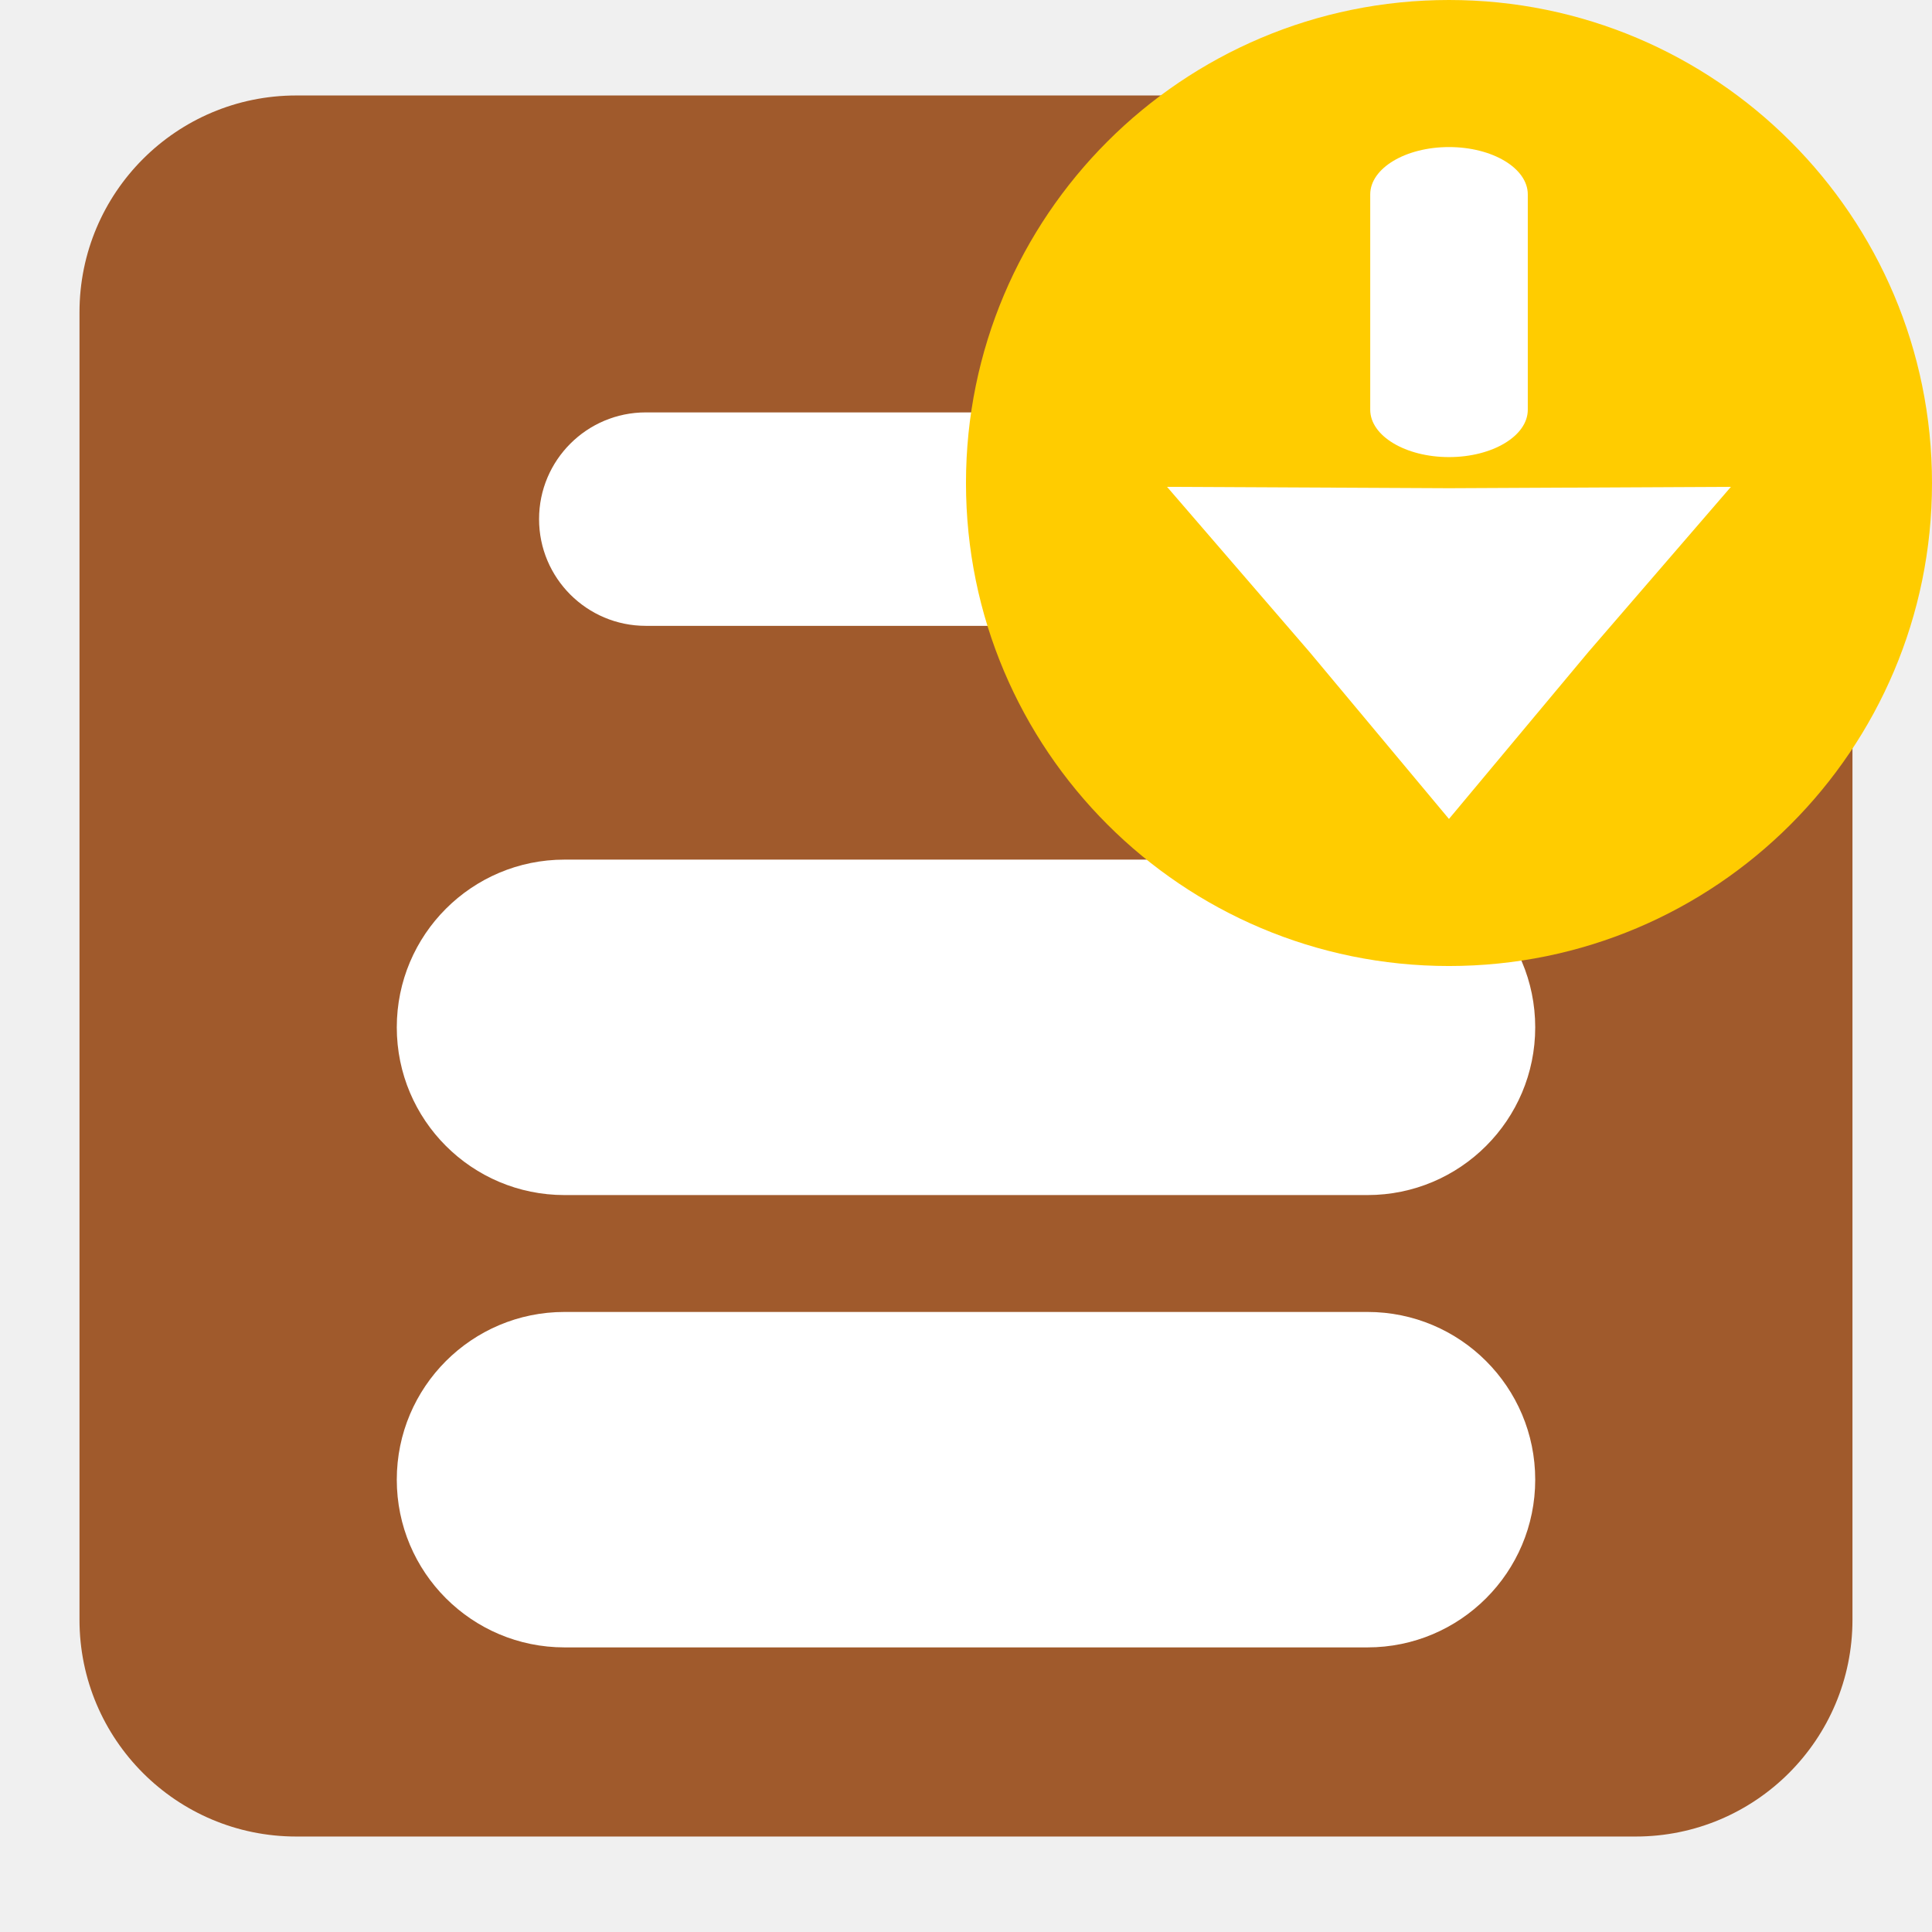
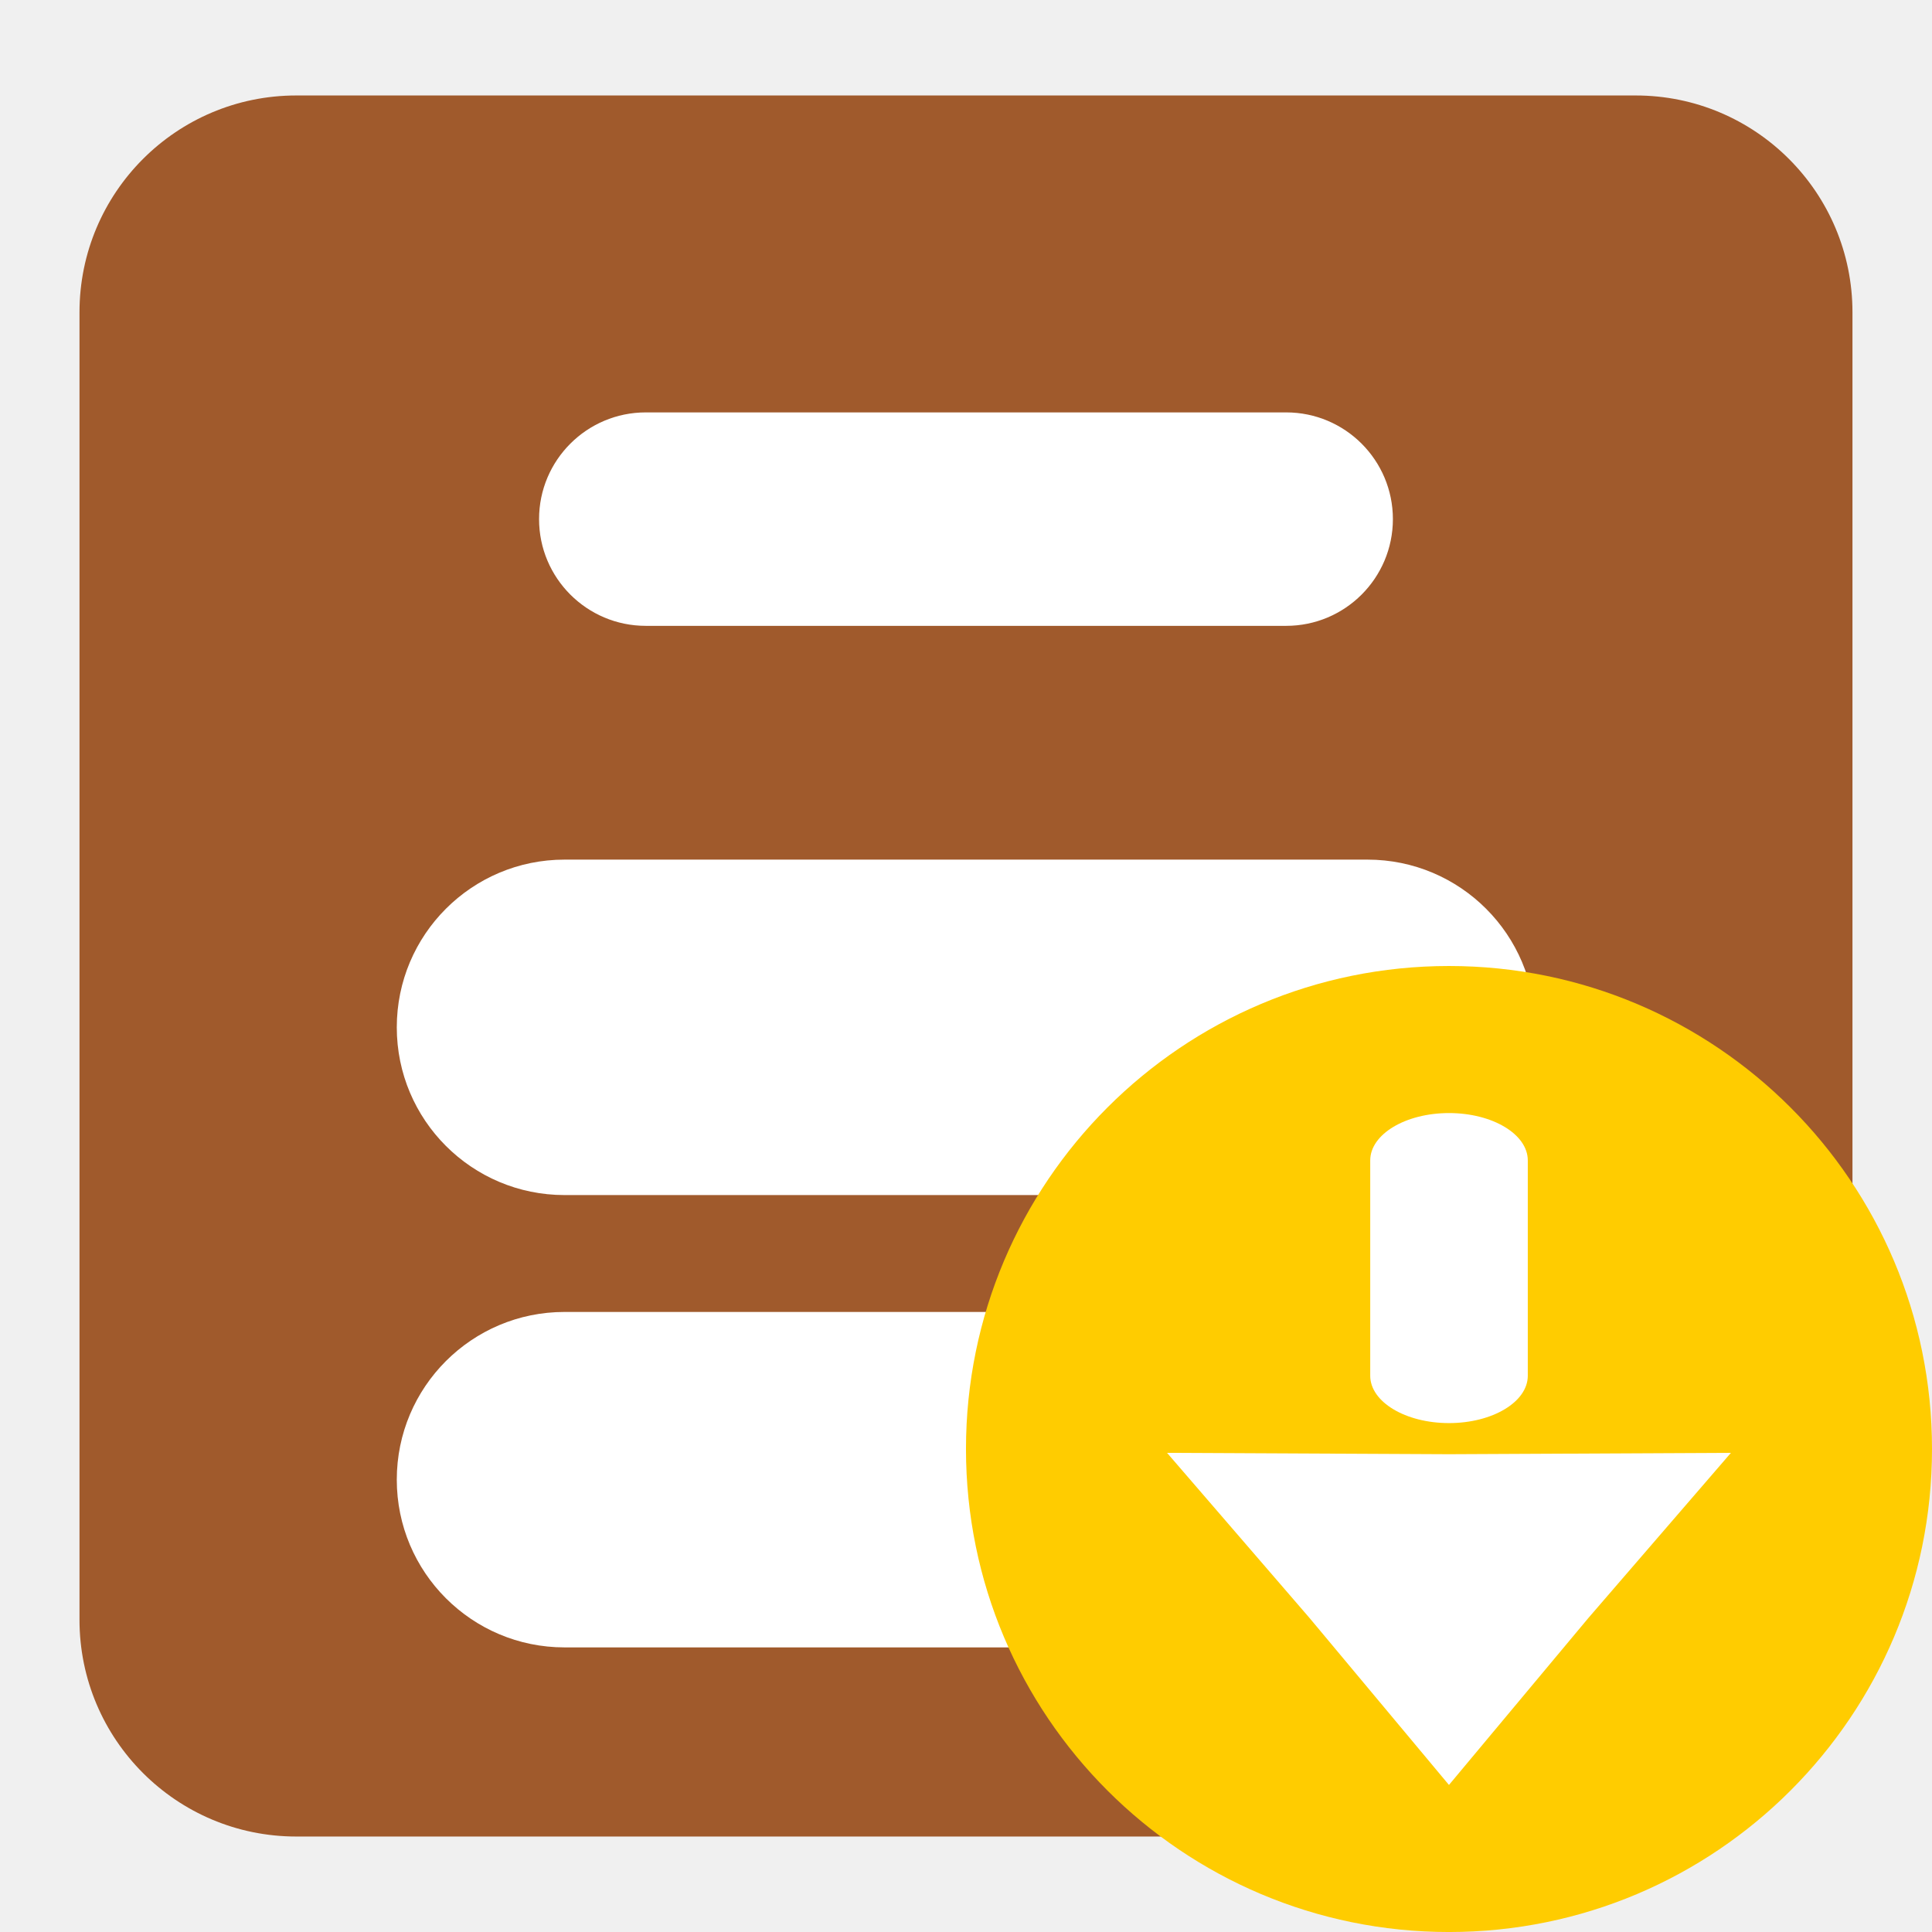
<svg xmlns="http://www.w3.org/2000/svg" width="48" height="48" id="svg2" version="1.1">
  <defs id="defs4" />
  <g id="layer1" transform="translate(0,-1004.362)">
    <rect style="fill:#a05a2c;stroke:none" id="rect2985" width="44.049" height="43.256" x="1.975" y="1006.734" ry="5.386" />
    <rect style="fill:#ffffff;stroke:none" id="rect2987" width="21.213" height="5.303" x="13.393" y="1014.608" ry="2.652" />
    <rect ry="4.167" y="1025.719" x="9.858" height="8.334" width="28.284" id="rect2989" style="fill:#ffffff;stroke:none" />
    <rect style="fill:#ffffff;stroke:none" id="rect2991" width="28.284" height="8.334" x="9.858" y="1036.957" ry="4.167" />
-     <g id="g3003" transform="matrix(0.5,0,0,0.5,24,1004.362)">
+     <g id="g3003" transform="matrix(0.5,0,0,0.5,24,1028.362)">
      <g transform="translate(0,-1004.362)" id="layer1-2">
        <path transform="matrix(1.011012,0,0,1.011012,-5.617023,994.6421)" d="m 53.033,33.353 c 0,13.11 -10.628,23.739 -23.739,23.739 -13.11,0 -23.739,-10.628 -23.739,-23.739 0,-13.11 10.628,-23.739 23.739,-23.739 13.11,0 23.739,10.628 23.739,23.739 z" id="path2985" style="fill:#ffcc00;fill-opacity:1;stroke:none" />
        <g transform="translate(9.3106799e-8,2.788516)" id="g3011">
          <rect style="fill:#ffffff;fill-opacity:1;stroke:none" id="rect2988" width="7.829" height="15.405" x="20.086" y="1008.881" ry="2.352" rx="3.914" />
          <path style="fill:#ffffff;fill-opacity:1;stroke:none" id="path2990" d="m 58.721,31.938 10.979,0.078 10.979,-0.078 -5.558,9.469 -5.422,9.548 -5.422,-9.548 z" transform="matrix(1.276012,0,0,0.867744,-64.93874,998.0506)" />
        </g>
      </g>
      <g id="layer2" />
    </g>
  </g>
</svg>
